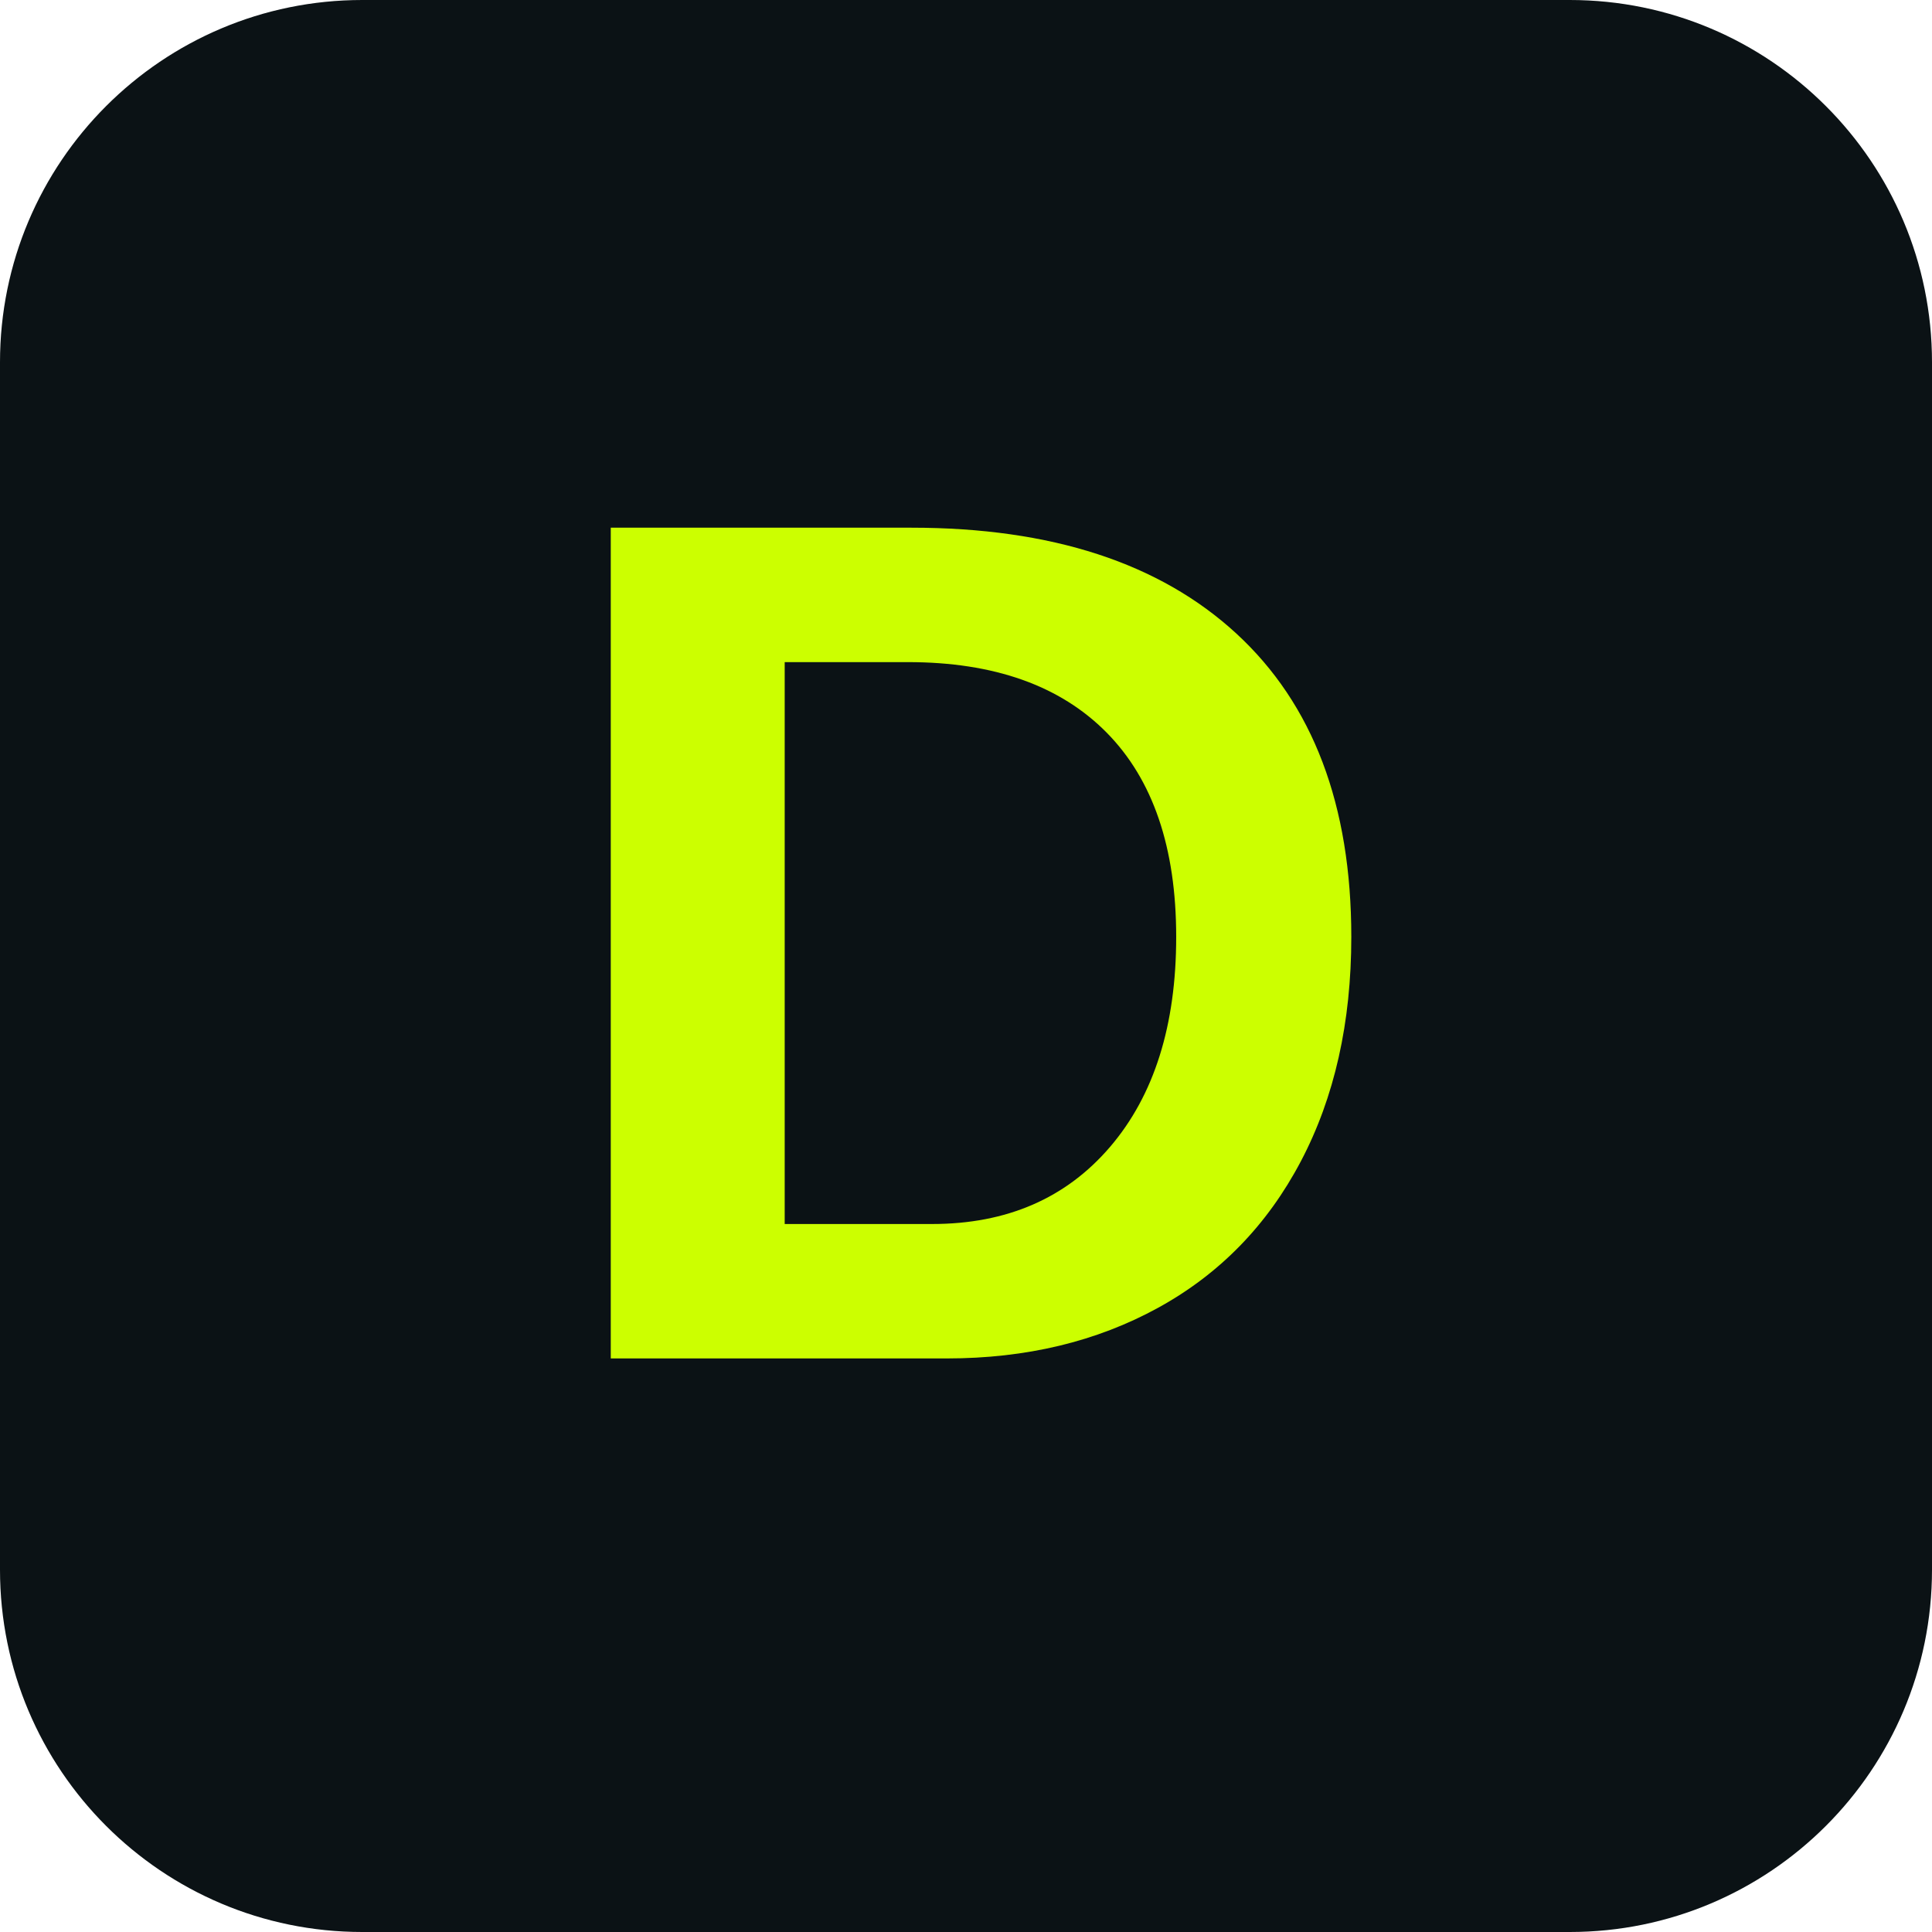
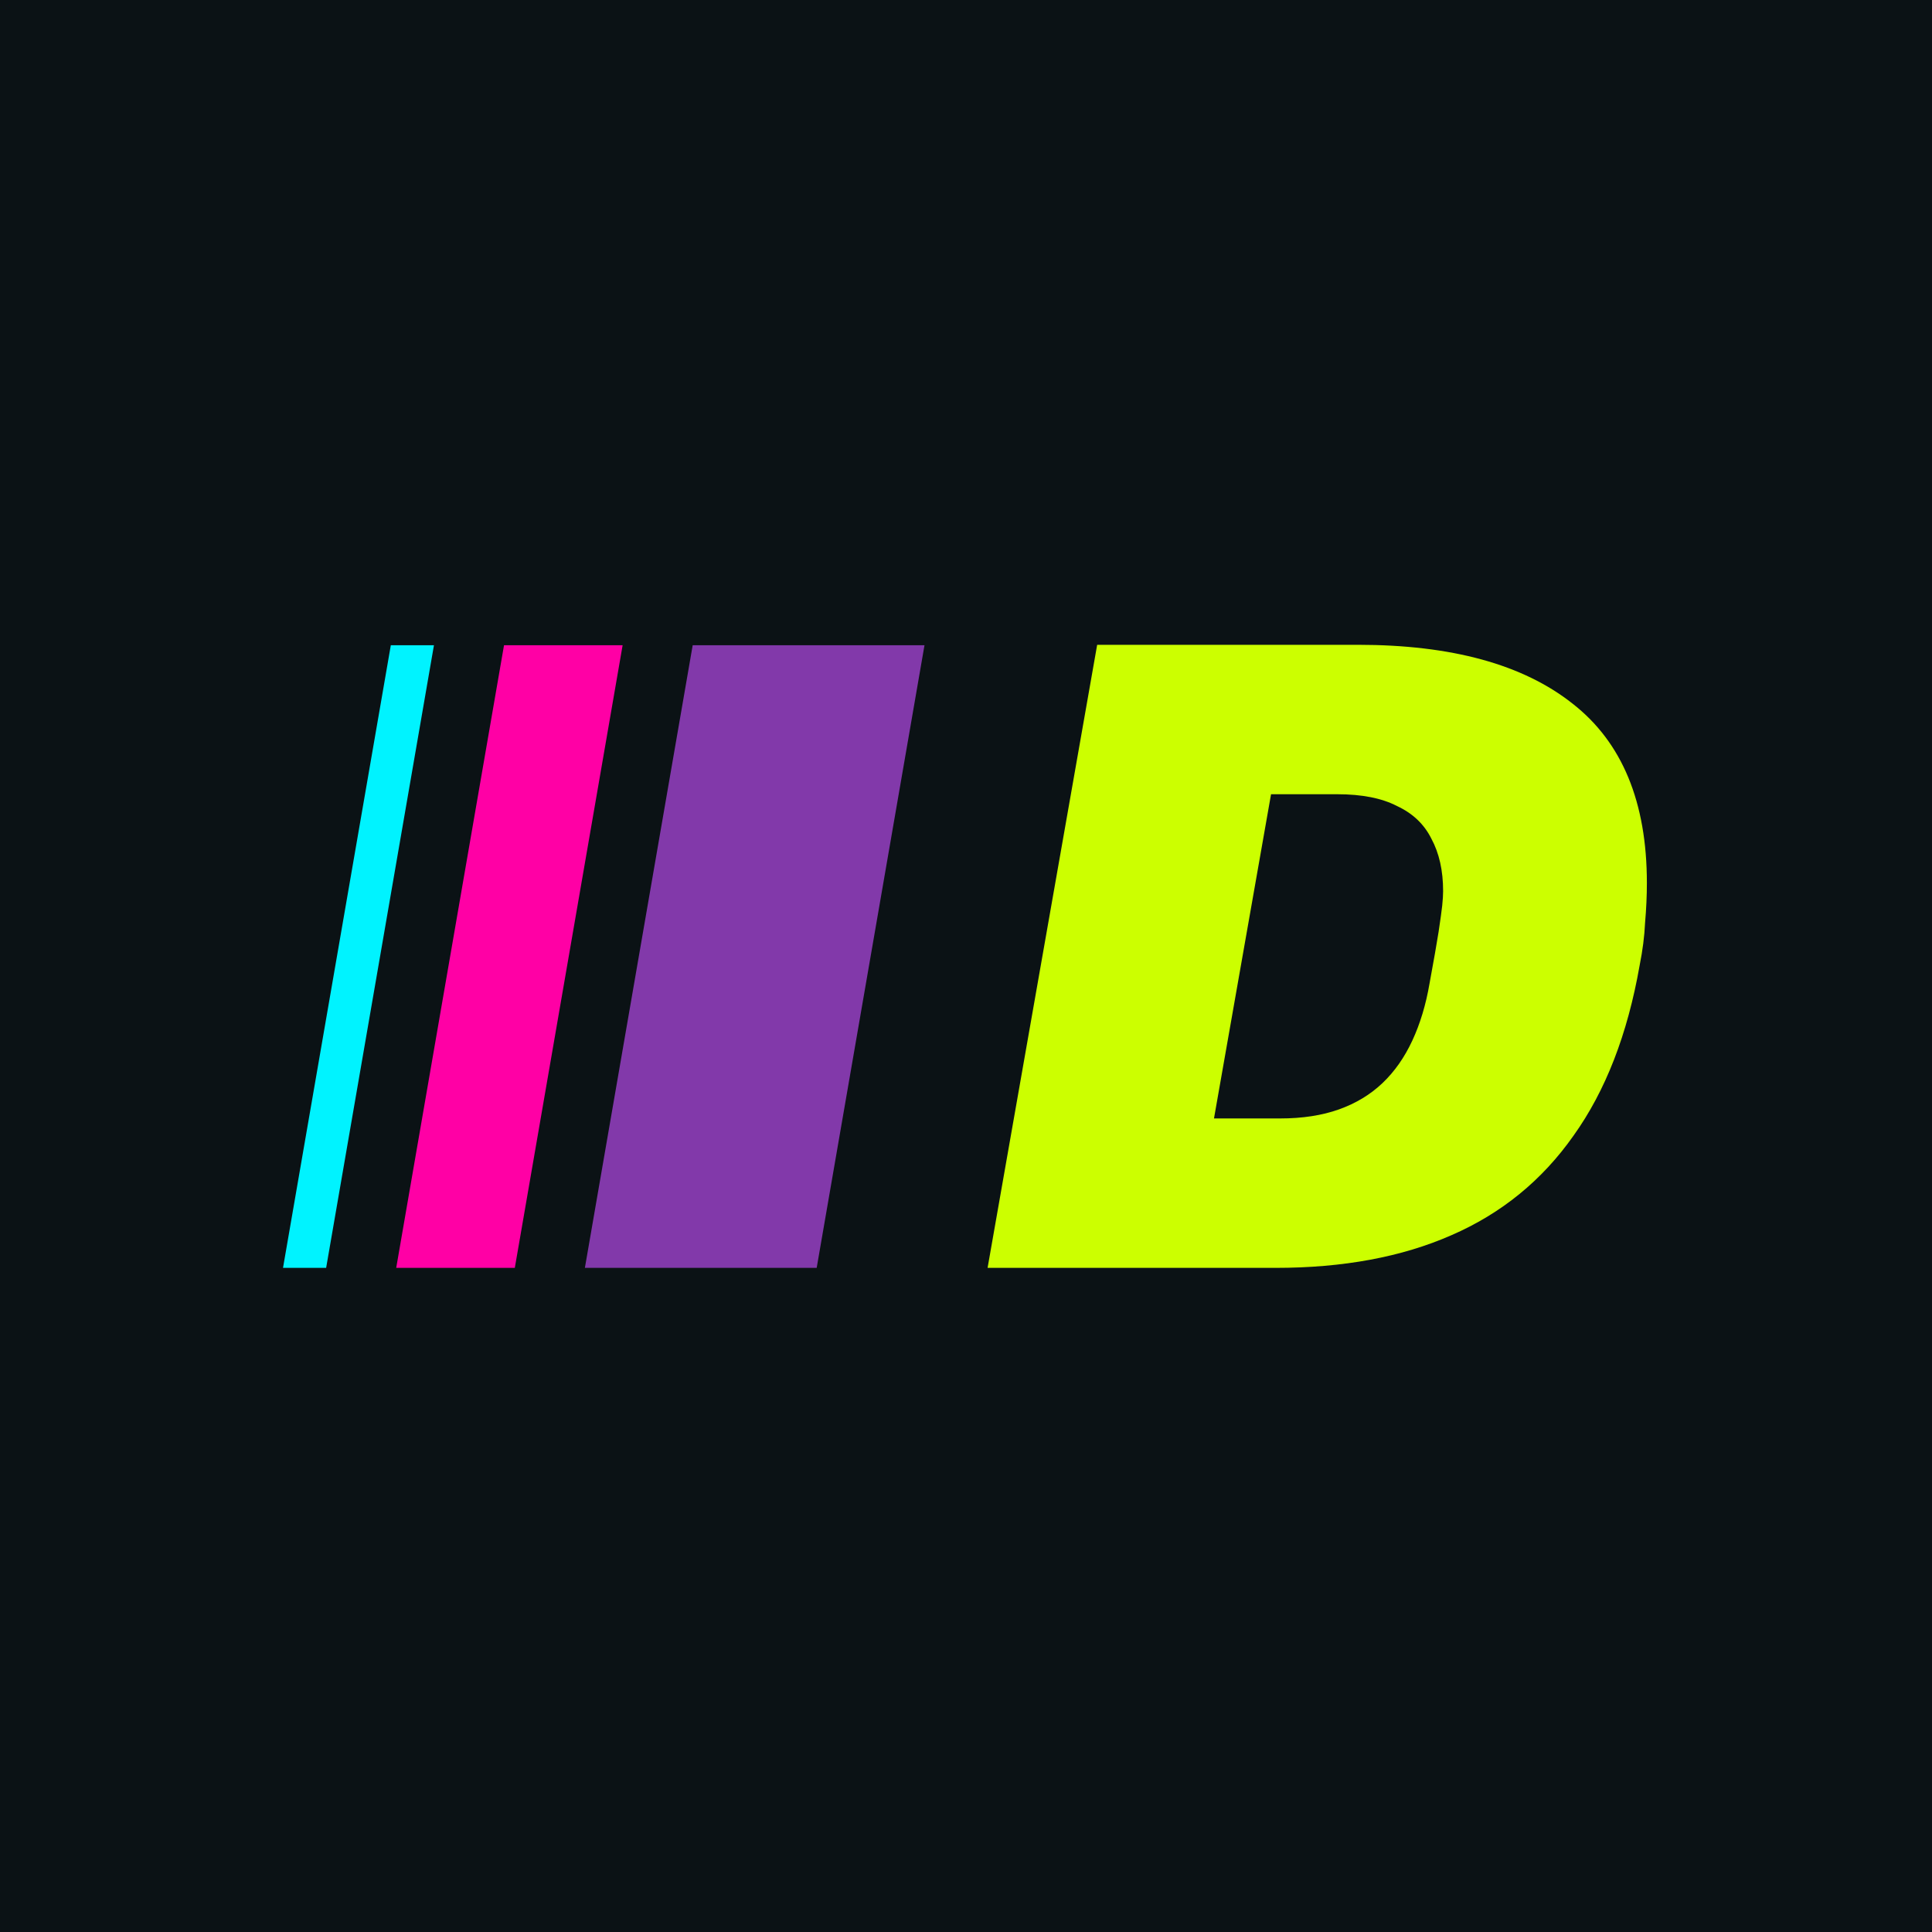
<svg xmlns="http://www.w3.org/2000/svg" viewBox="0 0 512 512" width="512" height="512">
-   <rect width="512" height="512" rx="96" fill="#0b1215" />
-   <text x="256" y="360" font-family="Arial Black, Arial, sans-serif" font-size="320" font-weight="900" text-anchor="middle" fill="#ccff00">D</text>
+   <rect width="512" height="512" fill="#0b1215" />
+   <g transform="translate(75, 171) scale(10)">
+     <path d="M2.857 0L4 0L1.143 16.5H0L2.857 0Z" fill="#00F3FF" />
+     <path d="M5.857 0H9L6.143 16.5H3L5.857 0Z" fill="#FF00A5" />
+     <path d="M10.857 0L17 0L14.143 16.5H8L10.857 0Z" fill="#8239AA" />
+     <path d="M18.672 16.5L21.576 -0.012H28.488C30.968 -0.012 32.864 0.508 34.176 1.548C35.488 2.572 36.144 4.156 36.144 6.3C36.144 6.636 36.128 6.988 36.096 7.356C36.08 7.708 36.032 8.084 35.952 8.484C35.632 10.308 35.048 11.812 34.2 12.996C33.368 14.18 32.288 15.06 30.96 15.636C29.648 16.212 28.096 16.5 26.304 16.5H18.672ZM24.672 12.54H26.424C27.016 12.54 27.536 12.46 27.984 12.3C28.432 12.14 28.816 11.908 29.136 11.604C29.456 11.3 29.72 10.924 29.928 10.476C30.136 10.028 30.288 9.524 30.384 8.964C30.496 8.356 30.576 7.9 30.624 7.596C30.672 7.276 30.704 7.044 30.72 6.9C30.736 6.74 30.744 6.612 30.744 6.516C30.744 5.972 30.64 5.508 30.432 5.124C30.24 4.74 29.936 4.452 29.52 4.26C29.12 4.052 28.592 3.948 27.936 3.948H26.184L24.672 12.54Z" fill="#CCFF00" />
+   </g>
</svg>
